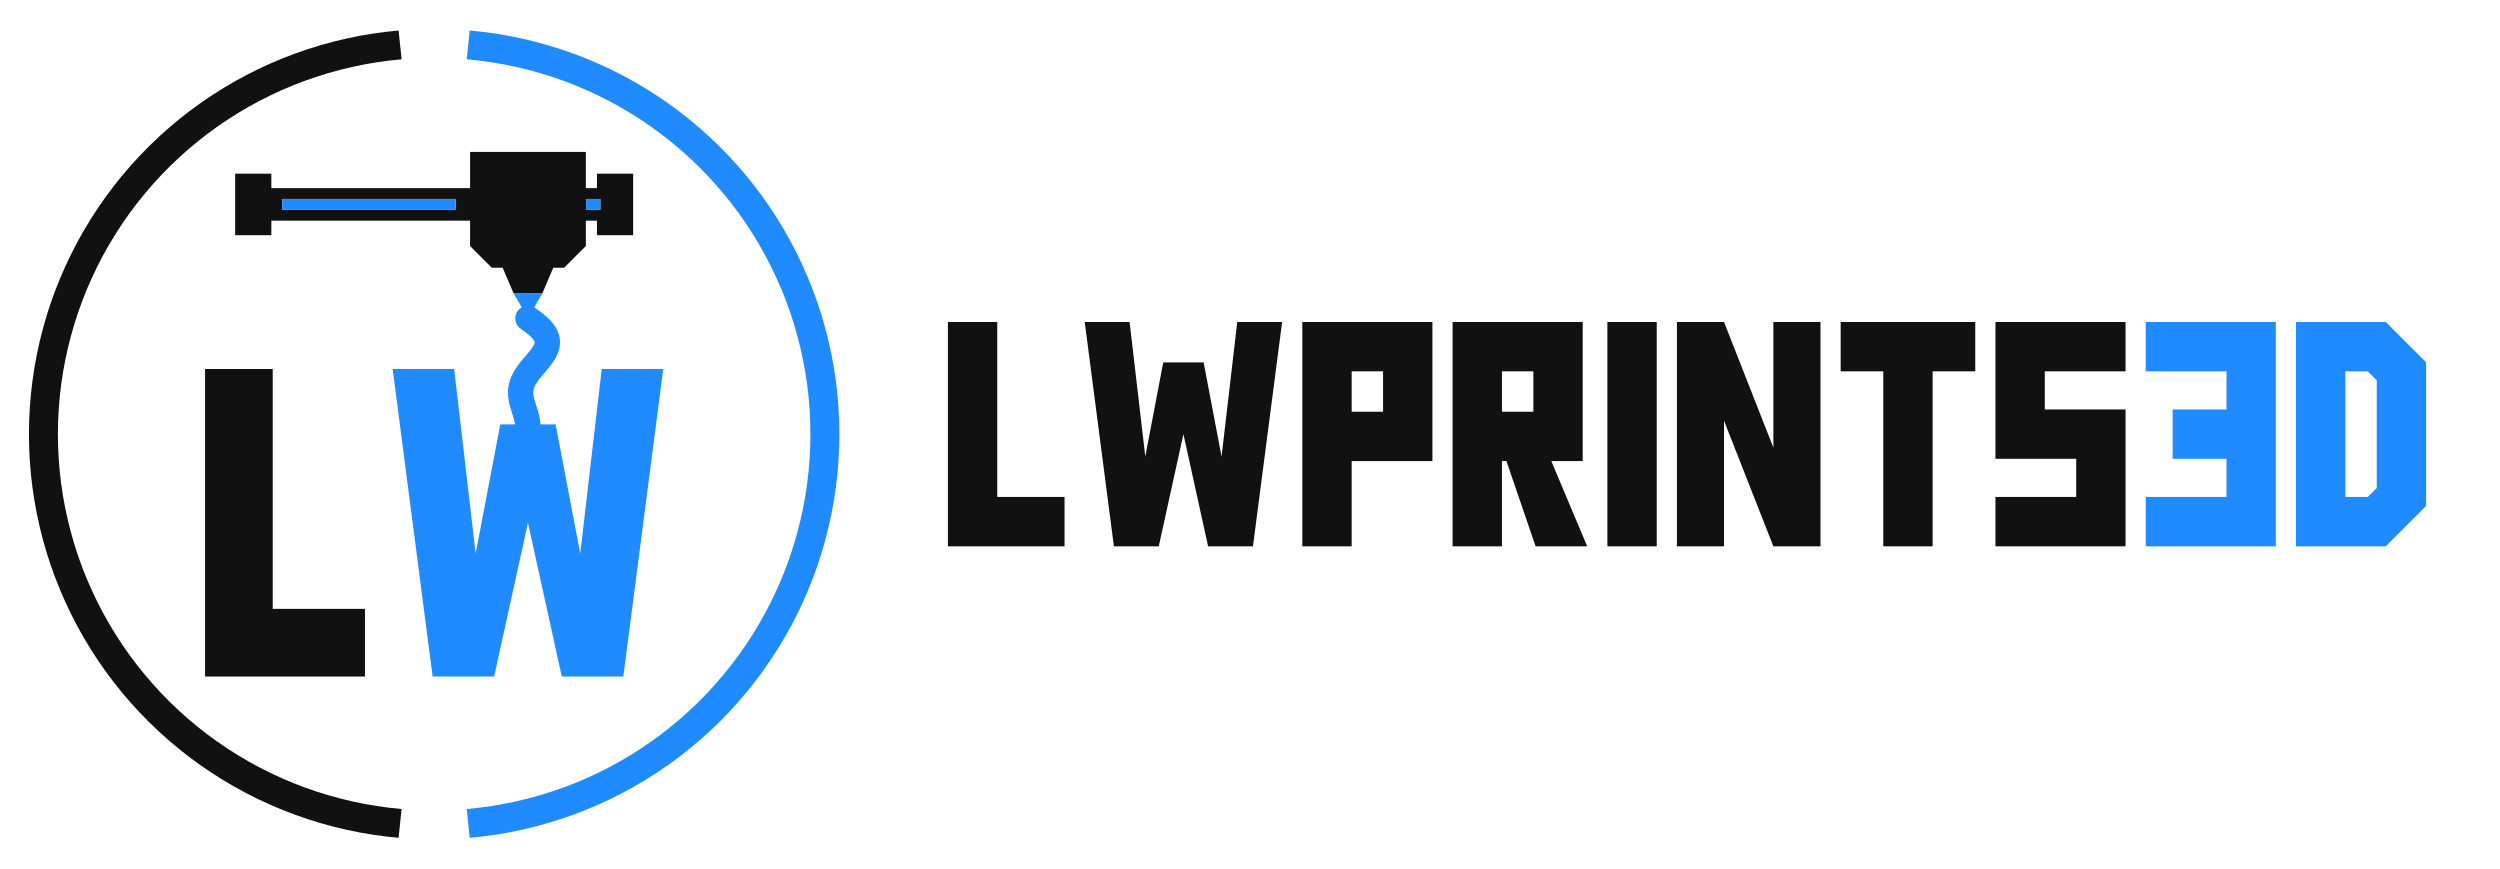
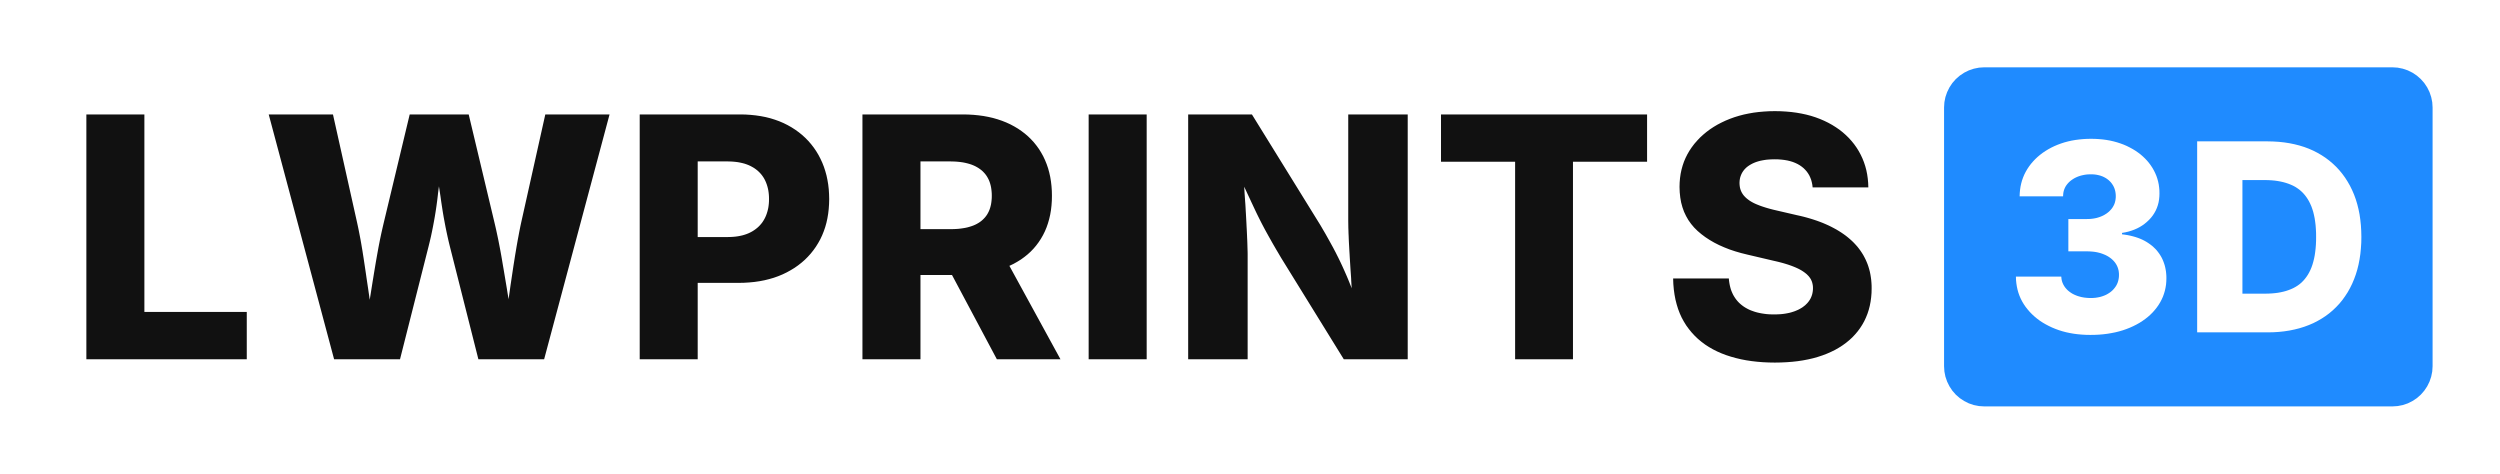
- <svg xmlns="http://www.w3.org/2000/svg" width="691" height="240" viewBox="0 0 691 240">
-   <path fill="#111111" fill-rule="evenodd" d="M129.93 61.00 L129.93 68.00 L135.93 74.00 L138.93 74.00 L141.93 81.00 L149.93 81.00 L152.93 74.00 L155.93 74.00 L161.93 68.00 L161.93 61.00 L165.00 61.00 L165.00 65.00 L175.00 65.00 L175.00 48.00 L165.00 48.00 L165.00 52.00 L161.93 52.00 L161.93 42.00 L129.93 42.00 L129.93 52.00 L75.00 52.00 L75.00 48.00 L65.00 48.00 L65.00 65.00 L75.00 65.00 L75.00 61.00 Z M165.93 54.99 L165.93 54.99 L165.93 54.99 L165.93 54.99 L165.93 54.99 L165.93 54.99 L165.93 54.99 L165.93 54.99 L165.93 54.99 L165.93 54.99 L165.93 55.00 L165.93 55.00 L165.93 55.00 L165.93 55.00 L165.93 55.00 L165.94 55.00 L165.94 58.00 L165.93 58.00 L165.93 58.00 L165.93 58.00 L165.93 58.00 L165.93 58.00 L165.93 58.01 L165.93 58.01 L165.93 58.01 L165.93 58.01 L165.93 58.01 L165.93 58.01 L165.93 58.01 L165.93 58.01 L165.93 58.01 L165.93 58.01 L165.93 58.01 L162.00 58.01 L162.00 58.01 L162.00 58.01 L162.00 58.01 L162.00 58.01 L162.00 58.01 L161.99 58.01 L161.99 58.01 L161.99 58.01 L161.99 58.01 L161.99 58.01 L161.99 58.00 L161.99 58.00 L161.99 58.00 L161.99 58.00 L161.99 58.00 L161.99 58.00 L161.99 55.00 L161.99 55.00 L161.99 55.00 L161.99 55.00 L161.99 55.00 L161.99 55.00 L161.99 54.99 L161.99 54.99 L161.99 54.99 L161.99 54.99 L161.99 54.99 L162.00 54.99 L162.00 54.99 L162.00 54.99 L162.00 54.99 L162.00 54.99 L162.00 54.99 L165.93 54.99 Z M125.93 54.99 L125.93 54.99 L125.93 54.99 L125.93 54.99 L125.93 54.99 L125.93 54.99 L125.93 54.99 L125.93 54.99 L125.93 54.99 L125.93 55.00 L125.93 55.00 L125.93 55.00 L125.93 55.00 L125.93 55.00 L125.94 55.00 L125.94 58.00 L125.93 58.00 L125.93 58.00 L125.93 58.00 L125.93 58.00 L125.93 58.00 L125.93 58.01 L125.93 58.01 L125.93 58.01 L125.93 58.01 L125.93 58.01 L125.93 58.01 L125.93 58.01 L125.93 58.01 L125.93 58.01 L125.93 58.01 L125.93 58.01 L78.00 58.01 L78.00 58.01 L78.00 58.01 L78.00 58.01 L78.00 58.01 L78.00 58.01 L77.99 58.01 L77.99 58.01 L77.99 58.01 L77.99 58.01 L77.99 58.01 L77.99 58.00 L77.99 58.00 L77.99 58.00 L77.99 58.00 L77.99 58.00 L77.99 58.00 L77.99 55.00 L77.99 55.00 L77.99 55.00 L77.99 55.00 L77.99 55.00 L77.99 55.00 L77.99 54.99 L77.99 54.99 L77.99 54.99 L77.99 54.99 L77.99 54.99 L78.00 54.99 L78.00 54.99 L78.00 54.99 L78.00 54.99 L78.00 54.99 L78.00 54.99 L125.93 54.99 L125.93 54.99 Z M90.75 219.80 L87.48 218.78 L84.24 217.66 L81.04 216.43 L77.88 215.09 L74.77 213.65 L71.71 212.11 L68.70 210.47 L65.75 208.73 L62.85 206.89 L60.02 204.96 L57.25 202.94 L54.55 200.82 L51.92 198.62 L49.37 196.33 L46.89 193.97 L44.49 191.52 L42.18 188.99 L39.94 186.38 L37.80 183.71 L35.74 180.97 L33.78 178.16 L31.91 175.28 L30.14 172.35 L28.46 169.36 L26.88 166.31 L25.41 163.22 L24.03 160.08 L22.76 156.89 L21.60 153.67 L20.54 150.41 L19.60 147.11 L18.76 143.79 L18.03 140.44 L17.41 137.07 L16.90 133.67 L16.51 130.27 L16.23 126.85 L16.06 123.43 L16.00 120.00 L16.06 116.57 L16.23 113.15 L16.51 109.73 L16.90 106.33 L17.41 102.93 L18.03 99.56 L18.76 96.21 L19.60 92.89 L20.54 89.59 L21.60 86.33 L22.76 83.11 L24.03 79.92 L25.41 76.78 L26.88 73.69 L28.46 70.64 L30.14 67.65 L31.91 64.72 L33.78 61.84 L35.74 59.03 L37.80 56.29 L39.94 53.62 L42.18 51.01 L44.49 48.48 L46.89 46.03 L49.37 43.67 L51.92 41.38 L54.55 39.18 L57.25 37.06 L60.02 35.04 L62.85 33.11 L65.75 31.27 L68.70 29.53 L71.71 27.89 L74.77 26.35 L77.88 24.91 L81.04 23.57 L84.24 22.34 L87.48 21.22 L90.75 20.20 L94.06 19.29 L97.39 18.49 L100.75 17.80 L104.13 17.22 L107.53 16.75 L111.00 16.39 L110.17 8.43 L106.63 8.80 L106.50 8.82 L102.97 9.30 L102.84 9.32 L99.33 9.92 L99.20 9.95 L95.72 10.66 L95.59 10.69 L92.13 11.52 L92.00 11.56 L88.57 12.50 L88.44 12.54 L85.04 13.60 L84.91 13.64 L81.55 14.81 L81.43 14.85 L78.11 16.13 L77.98 16.18 L74.70 17.57 L74.58 17.62 L71.35 19.12 L71.23 19.17 L68.05 20.78 L67.94 20.84 L64.81 22.54 L64.70 22.61 L61.63 24.41 L61.52 24.48 L58.51 26.39 L58.40 26.46 L55.46 28.47 L55.35 28.54 L52.48 30.64 L52.37 30.72 L49.57 32.92 L49.47 33.00 L46.74 35.29 L46.64 35.37 L43.98 37.75 L43.89 37.84 L41.31 40.30 L41.22 40.39 L38.73 42.94 L38.64 43.03 L36.23 45.66 L36.15 45.75 L33.83 48.46 L33.74 48.56 L31.52 51.34 L31.44 51.44 L29.30 54.29 L29.22 54.40 L27.19 57.32 L27.11 57.43 L25.17 60.41 L25.10 60.52 L23.26 63.57 L23.19 63.68 L21.45 66.79 L21.39 66.90 L19.75 70.06 L19.69 70.18 L18.16 73.40 L18.10 73.52 L16.68 76.78 L16.63 76.90 L15.31 80.21 L15.26 80.33 L14.05 83.68 L14.01 83.80 L12.91 87.19 L12.88 87.32 L11.89 90.74 L11.86 90.87 L10.98 94.32 L10.95 94.45 L10.20 97.93 L10.17 98.05 L9.53 101.56 L9.51 101.69 L8.98 105.21 L8.96 105.34 L8.55 108.88 L8.54 109.01 L8.25 112.55 L8.24 112.69 L8.06 116.24 L8.06 116.37 L8.00 119.93 L8.00 120.07 L8.06 123.63 L8.06 123.76 L8.24 127.31 L8.25 127.45 L8.54 130.99 L8.55 131.12 L8.96 134.66 L8.98 134.79 L9.51 138.31 L9.53 138.44 L10.17 141.95 L10.20 142.07 L10.95 145.55 L10.98 145.68 L11.86 149.13 L11.89 149.26 L12.88 152.68 L12.91 152.81 L14.01 156.20 L14.05 156.32 L15.26 159.67 L15.31 159.79 L16.63 163.10 L16.68 163.22 L18.10 166.48 L18.16 166.60 L19.69 169.82 L19.75 169.94 L21.39 173.10 L21.45 173.21 L23.19 176.32 L23.26 176.43 L25.10 179.48 L25.17 179.59 L27.11 182.57 L27.19 182.68 L29.22 185.60 L29.30 185.71 L31.44 188.56 L31.52 188.66 L33.74 191.44 L33.83 191.54 L36.15 194.25 L36.23 194.34 L38.64 196.97 L38.73 197.06 L41.22 199.61 L41.31 199.70 L43.89 202.16 L43.98 202.25 L46.64 204.63 L46.74 204.71 L49.47 207.00 L49.57 207.08 L52.37 209.28 L52.48 209.36 L55.35 211.46 L55.46 211.53 L58.40 213.54 L58.51 213.61 L61.52 215.52 L61.63 215.59 L64.70 217.39 L64.81 217.46 L67.94 219.16 L68.05 219.22 L71.23 220.83 L71.35 220.88 L74.58 222.38 L74.70 222.43 L77.98 223.82 L78.11 223.87 L81.43 225.15 L81.55 225.19 L84.91 226.36 L85.04 226.40 L88.44 227.46 L88.57 227.50 L92.00 228.44 L92.13 228.48 L95.59 229.31 L95.72 229.34 L99.20 230.05 L99.33 230.08 L102.84 230.68 L102.97 230.70 L106.50 231.18 L106.63 231.20 L110.17 231.57 L111.00 223.61 L107.53 223.25 L104.13 222.78 L100.75 222.20 L97.39 221.51 L94.06 220.71 Z M75.38 102.00 L56.68 102.00 L56.68 187.00 L100.88 187.00 L100.88 168.30 L75.38 168.30 Z" />
-   <path fill="#1F8BFF" fill-rule="evenodd" d="M144.19 84.96 L144.06 85.04 L143.78 85.23 L143.52 85.46 L143.28 85.70 L143.07 85.97 L142.89 86.26 L142.73 86.57 L142.61 86.89 L142.51 87.22 L142.45 87.56 L142.43 87.90 L142.43 88.25 L142.47 88.59 L142.55 88.92 L142.66 89.25 L142.79 89.56 L142.96 89.86 L143.16 90.14 L143.38 90.40 L143.63 90.64 L143.90 90.85 L144.91 91.57 L145.77 92.23 L146.49 92.85 L147.04 93.39 L147.42 93.85 L147.64 94.20 L147.74 94.42 L147.77 94.54 L147.77 94.64 L147.75 94.80 L147.67 95.07 L147.49 95.45 L147.19 95.95 L146.79 96.53 L146.29 97.18 L145.71 97.88 L145.08 98.62 L145.07 98.62 L144.44 99.38 L144.40 99.43 L143.78 100.19 L143.71 100.28 L143.14 101.03 L143.04 101.17 L142.52 101.93 L142.40 102.11 L141.95 102.87 L141.82 103.10 L141.44 103.86 L141.31 104.15 L141.02 104.91 L140.91 105.24 L140.70 106.00 L140.62 106.36 L140.49 107.12 L140.45 107.49 L140.40 108.25 L140.40 108.59 L140.43 109.35 L140.46 109.65 L140.55 110.41 L140.59 110.65 L140.74 111.41 L140.78 111.59 L140.98 112.35 L141.01 112.48 L141.24 113.23 L141.26 113.30 L141.50 114.05 L141.50 114.06 L141.73 114.80 L141.94 115.48 L142.12 116.12 L142.25 116.71 L142.35 117.27 L142.35 117.30 L138.28 117.30 L131.47 153.00 L125.53 102.00 L108.53 102.00 L119.58 187.00 L136.58 187.00 L145.93 144.50 L155.28 187.00 L172.28 187.00 L183.32 102.00 L166.32 102.00 L160.38 153.00 L153.57 117.30 L149.39 117.30 L149.38 117.17 L149.30 116.41 L149.27 116.19 L149.14 115.43 L149.10 115.25 L148.93 114.49 L148.89 114.35 L148.68 113.59 L148.65 113.49 L148.42 112.74 L148.41 112.69 L148.17 111.94 L147.94 111.21 L147.74 110.55 L147.59 109.95 L147.48 109.40 L147.42 108.92 L147.40 108.49 L147.43 108.09 L147.49 107.69 L147.60 107.29 L147.78 106.84 L148.02 106.35 L148.35 105.80 L148.76 105.20 L149.25 104.55 L149.81 103.86 L150.43 103.14 L151.06 102.38 L151.09 102.35 L151.72 101.59 L151.78 101.51 L152.37 100.75 L152.48 100.61 L153.00 99.85 L153.14 99.64 L153.59 98.88 L153.76 98.57 L154.11 97.81 L154.28 97.38 L154.51 96.62 L154.59 96.35 L154.64 96.07 L154.75 95.31 L154.78 94.99 L154.78 94.67 L154.75 93.91 L154.72 93.58 L154.66 93.25 L154.48 92.49 L154.39 92.19 L154.28 91.90 L153.94 91.14 L153.83 90.90 L153.69 90.66 L153.21 89.91 L152.95 89.55 L152.32 88.80 L152.09 88.55 L151.33 87.79 L151.14 87.61 L150.26 86.86 L150.11 86.74 L149.12 85.98 L149.02 85.90 L147.95 85.15 L147.66 84.96 L149.93 81.00 L141.93 81.00 Z M142.61 18.49 L145.94 19.29 L149.25 20.20 L152.52 21.22 L155.76 22.34 L158.96 23.57 L162.12 24.91 L165.23 26.35 L168.29 27.89 L171.30 29.53 L174.25 31.27 L177.15 33.11 L179.98 35.04 L182.75 37.06 L185.45 39.18 L188.08 41.38 L190.63 43.67 L193.11 46.03 L195.51 48.48 L197.82 51.01 L200.06 53.62 L202.20 56.29 L204.26 59.03 L206.22 61.84 L208.09 64.72 L209.86 67.65 L211.54 70.64 L213.12 73.69 L214.59 76.78 L215.97 79.92 L217.24 83.11 L218.40 86.33 L219.46 89.59 L220.40 92.89 L221.24 96.21 L221.97 99.56 L222.59 102.93 L223.10 106.33 L223.49 109.73 L223.77 113.15 L223.94 116.57 L224.00 120.00 L223.94 123.43 L223.77 126.85 L223.49 130.27 L223.10 133.67 L222.59 137.07 L221.97 140.44 L221.24 143.79 L220.40 147.11 L219.46 150.41 L218.40 153.67 L217.24 156.89 L215.97 160.08 L214.59 163.22 L213.12 166.31 L211.54 169.36 L209.86 172.35 L208.09 175.28 L206.22 178.16 L204.26 180.97 L202.20 183.71 L200.06 186.38 L197.82 188.99 L195.51 191.52 L193.11 193.97 L190.63 196.33 L188.08 198.62 L185.45 200.82 L182.75 202.94 L179.98 204.96 L177.15 206.89 L174.25 208.73 L171.30 210.47 L168.29 212.11 L165.23 213.65 L162.12 215.09 L158.96 216.43 L155.76 217.66 L152.52 218.78 L149.25 219.80 L145.94 220.71 L142.61 221.51 L139.25 222.20 L135.87 222.78 L132.47 223.25 L129.00 223.61 L129.83 231.57 L133.37 231.20 L133.50 231.18 L137.03 230.70 L137.16 230.68 L140.67 230.08 L140.80 230.05 L144.28 229.34 L144.41 229.31 L147.87 228.48 L148.00 228.44 L151.43 227.50 L151.56 227.46 L154.96 226.40 L155.09 226.36 L158.45 225.19 L158.57 225.15 L161.89 223.87 L162.02 223.82 L165.30 222.43 L165.42 222.38 L168.65 220.88 L168.77 220.83 L171.95 219.22 L172.06 219.16 L175.19 217.46 L175.30 217.39 L178.37 215.59 L178.48 215.52 L181.49 213.61 L181.60 213.54 L184.54 211.53 L184.65 211.46 L187.52 209.36 L187.63 209.28 L190.43 207.08 L190.53 207.00 L193.26 204.71 L193.36 204.63 L196.02 202.25 L196.11 202.16 L198.69 199.70 L198.78 199.61 L201.27 197.06 L201.36 196.97 L203.77 194.34 L203.85 194.25 L206.17 191.54 L206.26 191.44 L208.48 188.66 L208.56 188.56 L210.70 185.71 L210.78 185.60 L212.81 182.68 L212.89 182.57 L214.83 179.59 L214.90 179.48 L216.74 176.43 L216.81 176.32 L218.55 173.21 L218.61 173.10 L220.25 169.94 L220.31 169.82 L221.84 166.60 L221.90 166.48 L223.32 163.22 L223.37 163.10 L224.69 159.79 L224.74 159.67 L225.95 156.32 L225.99 156.20 L227.09 152.81 L227.12 152.68 L228.11 149.26 L228.14 149.13 L229.02 145.68 L229.05 145.55 L229.80 142.07 L229.83 141.95 L230.47 138.44 L230.49 138.31 L231.02 134.79 L231.04 134.66 L231.45 131.12 L231.46 130.99 L231.75 127.45 L231.76 127.31 L231.94 123.76 L231.94 123.63 L232.00 120.07 L232.00 119.93 L231.94 116.37 L231.94 116.24 L231.76 112.69 L231.75 112.55 L231.46 109.01 L231.45 108.88 L231.04 105.34 L231.02 105.21 L230.49 101.69 L230.47 101.56 L229.83 98.05 L229.80 97.93 L229.05 94.45 L229.02 94.32 L228.14 90.87 L228.11 90.74 L227.12 87.32 L227.09 87.19 L225.99 83.80 L225.95 83.68 L224.74 80.33 L224.69 80.21 L223.37 76.90 L223.32 76.78 L221.90 73.52 L221.84 73.40 L220.31 70.18 L220.25 70.06 L218.61 66.90 L218.55 66.79 L216.81 63.68 L216.74 63.57 L214.90 60.52 L214.83 60.41 L212.89 57.43 L212.81 57.32 L210.78 54.40 L210.70 54.29 L208.56 51.44 L208.48 51.34 L206.26 48.56 L206.17 48.46 L203.85 45.75 L203.77 45.66 L201.36 43.03 L201.27 42.94 L198.78 40.39 L198.69 40.30 L196.11 37.84 L196.02 37.75 L193.36 35.37 L193.26 35.29 L190.53 33.00 L190.43 32.92 L187.63 30.72 L187.52 30.64 L184.65 28.54 L184.54 28.47 L181.60 26.46 L181.49 26.39 L178.48 24.48 L178.37 24.41 L175.30 22.61 L175.19 22.54 L172.06 20.84 L171.95 20.78 L168.77 19.17 L168.65 19.12 L165.42 17.62 L165.30 17.57 L162.02 16.18 L161.89 16.13 L158.57 14.85 L158.45 14.81 L155.09 13.64 L154.96 13.60 L151.56 12.54 L151.43 12.50 L148.00 11.56 L147.87 11.52 L144.41 10.69 L144.28 10.66 L140.80 9.95 L140.67 9.92 L137.16 9.32 L137.03 9.30 L133.50 8.82 L133.37 8.80 L129.83 8.43 L129.00 16.39 L132.47 16.75 L135.87 17.22 L139.25 17.80 Z M78.00 55.00 L78.00 58.00 L125.93 58.00 L125.93 55.00 Z M162.00 58.00 L165.93 58.00 L165.93 55.00 L162.00 55.00 Z" />
-   <path fill="#111111" fill-rule="evenodd" d="M294.24 137.36 L275.64 137.36 L275.64 89.00 L262.00 89.00 L262.00 151.00 L294.24 151.00 Z M327.10 120.00 L333.92 151.00 L346.32 151.00 L354.38 89.00 L341.98 89.00 L337.64 126.20 L332.68 100.16 L321.52 100.16 L316.56 126.20 L312.22 89.00 L299.82 89.00 L307.88 151.00 L320.28 151.00 Z M373.60 127.44 L395.92 127.44 L395.92 89.00 L359.96 89.00 L359.96 151.00 L373.60 151.00 Z M373.60 113.80 L373.60 102.64 L382.28 102.64 L382.28 113.80 Z M415.14 127.44 L416.38 127.44 L424.44 151.00 L438.70 151.00 L428.78 127.44 L437.46 127.44 L437.46 89.00 L401.50 89.00 L401.50 151.00 L415.14 151.00 Z M415.14 113.80 L415.14 102.64 L423.82 102.64 L423.82 113.80 Z M457.92 89.00 L444.28 89.00 L444.28 151.00 L457.92 151.00 Z M476.52 116.28 L490.16 151.00 L503.18 151.00 L503.18 89.00 L490.16 89.00 L490.16 123.72 L476.52 89.00 L463.50 89.00 L463.50 151.00 L476.52 151.00 Z M520.54 151.00 L534.18 151.00 L534.18 102.64 L545.96 102.64 L545.96 89.00 L508.76 89.00 L508.76 102.64 L520.54 102.64 Z M573.86 137.36 L551.54 137.36 L551.54 151.00 L587.50 151.00 L587.50 113.18 L565.18 113.18 L565.18 102.64 L587.50 102.64 L587.50 89.00 L551.54 89.00 L551.54 126.82 L573.86 126.82 Z" />
-   <path fill="#1F8BFF" fill-rule="evenodd" d="M593.08 102.64 L615.40 102.64 L615.40 113.18 L600.52 113.18 L600.52 126.82 L615.40 126.82 L615.40 137.36 L593.08 137.36 L593.08 151.00 L629.04 151.00 L629.04 89.00 L593.08 89.00 Z M634.62 151.00 L659.42 151.00 L670.58 139.84 L670.58 100.16 L659.42 89.00 L634.62 89.00 Z M654.46 102.64 L656.94 105.12 L656.94 134.88 L654.46 137.36 L648.26 137.36 L648.26 102.64 Z" />
+ <svg xmlns="http://www.w3.org/2000/svg" width="742.8" height="140.8" viewBox="0 0 742.8 140.8">
+   <path fill="#111111" fill-rule="evenodd" d="M42.90 92.69 L42.90 34.00 L25.66 34.00 L25.66 106.75 L73.32 106.75 L73.32 92.69 Z M127.70 71.73 L128.04 70.28 L128.35 68.81 L128.65 67.32 L128.93 65.82 L129.20 64.31 L129.45 62.77 L129.68 61.22 L129.89 59.66 L130.08 58.07 L130.11 57.80 L130.14 57.53 L130.17 57.25 L130.21 56.98 L130.24 56.71 L130.28 56.43 L130.31 56.16 L130.35 55.88 L130.39 55.61 L130.42 55.34 L130.46 55.62 L130.50 55.91 L130.55 56.19 L130.59 56.48 L130.63 56.77 L130.68 57.05 L130.72 57.34 L130.77 57.63 L130.81 57.93 L130.86 58.22 L131.08 59.82 L131.32 61.39 L131.56 62.95 L131.82 64.48 L132.10 65.98 L132.38 67.46 L132.68 68.92 L132.99 70.36 L133.31 71.77 L133.65 73.16 L142.14 106.75 L161.67 106.75 L181.11 34.00 L162.02 34.00 L154.84 66.18 L154.63 67.16 L154.43 68.16 L154.23 69.18 L154.04 70.21 L153.84 71.26 L153.65 72.33 L153.46 73.41 L153.28 74.51 L153.09 75.62 L152.91 76.75 L152.73 77.89 L152.55 79.02 L152.38 80.16 L152.21 81.30 L152.04 82.43 L151.87 83.57 L151.70 84.70 L151.54 85.83 L151.38 86.97 L151.22 88.10 L151.21 88.19 L151.19 88.28 L151.17 88.36 L151.15 88.45 L151.14 88.53 L151.12 88.61 L151.11 88.69 L151.10 88.77 L151.09 88.85 L151.08 88.93 L151.07 88.85 L151.06 88.77 L151.05 88.69 L151.04 88.61 L151.03 88.53 L151.02 88.45 L151.01 88.36 L151.00 88.28 L150.99 88.19 L150.98 88.10 L150.79 86.97 L150.61 85.83 L150.42 84.70 L150.23 83.57 L150.04 82.43 L149.85 81.30 L149.66 80.16 L149.46 79.02 L149.27 77.89 L149.08 76.75 L148.88 75.62 L148.68 74.51 L148.47 73.41 L148.26 72.33 L148.05 71.26 L147.83 70.21 L147.61 69.18 L147.39 68.16 L147.16 67.16 L146.93 66.18 L139.26 34.00 L121.73 34.00 L114.02 66.18 L113.79 67.16 L113.56 68.16 L113.33 69.18 L113.11 70.21 L112.89 71.26 L112.68 72.33 L112.47 73.41 L112.27 74.51 L112.07 75.62 L111.87 76.75 L111.67 77.89 L111.48 79.02 L111.29 80.16 L111.10 81.30 L110.92 82.43 L110.73 83.57 L110.55 84.70 L110.37 85.83 L110.19 86.97 L110.01 88.10 L109.99 88.20 L109.98 88.30 L109.96 88.39 L109.94 88.49 L109.93 88.59 L109.91 88.69 L109.90 88.79 L109.89 88.88 L109.88 88.98 L109.87 89.08 L109.85 88.98 L109.83 88.88 L109.81 88.79 L109.80 88.69 L109.78 88.59 L109.77 88.49 L109.75 88.39 L109.74 88.30 L109.73 88.20 L109.72 88.10 L109.55 86.97 L109.39 85.83 L109.22 84.70 L109.05 83.57 L108.88 82.43 L108.72 81.30 L108.55 80.16 L108.38 79.02 L108.21 77.89 L108.04 76.75 L107.86 75.62 L107.69 74.51 L107.50 73.41 L107.32 72.33 L107.13 71.26 L106.93 70.21 L106.73 69.18 L106.53 68.16 L106.32 67.16 L106.11 66.18 L98.93 34.00 L79.84 34.00 L99.27 106.75 L118.85 106.75 L127.35 73.16 Z M207.30 84.05 L219.36 84.05 L221.01 84.02 L222.61 83.92 L224.17 83.77 L225.68 83.55 L227.14 83.27 L228.56 82.92 L229.93 82.52 L231.25 82.05 L232.53 81.52 L233.77 80.92 L234.95 80.27 L236.08 79.58 L237.15 78.83 L238.17 78.03 L239.13 77.19 L240.03 76.29 L240.88 75.35 L241.67 74.36 L242.41 73.32 L243.09 72.23 L243.72 71.10 L244.27 69.93 L244.76 68.72 L245.19 67.47 L245.55 66.18 L245.84 64.85 L246.07 63.48 L246.23 62.08 L246.33 60.63 L246.37 59.15 L246.33 57.67 L246.24 56.23 L246.08 54.83 L245.85 53.46 L245.57 52.13 L245.21 50.83 L244.80 49.57 L244.32 48.35 L243.77 47.16 L243.17 46.01 L242.50 44.90 L241.78 43.85 L241.00 42.84 L240.17 41.88 L239.28 40.97 L238.34 40.11 L237.34 39.30 L236.28 38.54 L235.18 37.83 L234.01 37.17 L232.80 36.57 L231.54 36.03 L230.24 35.56 L228.89 35.14 L227.49 34.79 L226.05 34.51 L224.57 34.29 L223.04 34.13 L221.47 34.03 L219.85 34.00 L190.07 34.00 L190.07 106.75 L207.30 106.75 Z M216.19 47.96 L216.99 47.98 L217.76 48.02 L218.50 48.09 L219.22 48.18 L219.92 48.31 L220.59 48.46 L221.23 48.63 L221.85 48.84 L222.44 49.07 L223.00 49.33 L223.54 49.62 L224.05 49.92 L224.53 50.26 L224.99 50.61 L225.41 50.99 L225.81 51.39 L226.18 51.81 L226.52 52.25 L226.84 52.72 L227.13 53.21 L227.39 53.73 L227.62 54.26 L227.82 54.80 L228.00 55.37 L228.15 55.95 L228.28 56.56 L228.37 57.18 L228.44 57.82 L228.48 58.47 L228.49 59.15 L228.48 59.81 L228.44 60.46 L228.37 61.09 L228.28 61.71 L228.15 62.31 L228.00 62.89 L227.82 63.46 L227.62 64.01 L227.39 64.54 L227.13 65.05 L226.84 65.55 L226.53 66.03 L226.18 66.48 L225.81 66.91 L225.42 67.31 L224.99 67.70 L224.54 68.06 L224.06 68.40 L223.56 68.72 L223.03 69.01 L222.47 69.28 L221.88 69.52 L221.27 69.73 L220.63 69.92 L219.96 70.07 L219.27 70.20 L218.55 70.30 L217.81 70.37 L217.04 70.41 L216.24 70.43 L207.30 70.43 L207.30 47.96 Z M273.49 81.71 L282.86 81.71 L296.19 106.75 L315.09 106.75 L299.90 78.97 L299.91 78.97 L299.92 78.97 L299.93 78.97 L299.94 78.97 L299.94 78.97 L299.95 78.97 L299.95 78.97 L299.95 78.97 L299.95 78.97 L299.95 78.97 L301.14 78.40 L302.26 77.77 L303.34 77.10 L304.35 76.37 L305.31 75.60 L306.22 74.77 L307.07 73.89 L307.86 72.96 L308.60 71.97 L309.28 70.94 L309.90 69.86 L310.46 68.73 L310.95 67.56 L311.37 66.35 L311.73 65.10 L312.03 63.80 L312.26 62.46 L312.42 61.07 L312.52 59.64 L312.55 58.17 L312.52 56.71 L312.42 55.28 L312.26 53.90 L312.04 52.55 L311.75 51.25 L311.40 49.98 L310.98 48.76 L310.50 47.58 L309.96 46.43 L309.35 45.33 L308.69 44.27 L307.96 43.26 L307.19 42.30 L306.35 41.39 L305.46 40.52 L304.52 39.71 L303.52 38.95 L302.47 38.23 L301.36 37.57 L300.20 36.95 L298.98 36.39 L297.72 35.89 L296.42 35.45 L295.07 35.06 L293.68 34.74 L292.24 34.47 L290.76 34.27 L289.23 34.12 L287.66 34.03 L286.04 34.00 L256.25 34.00 L256.25 106.75 L273.49 106.75 Z M282.38 47.96 L283.17 47.98 L283.94 48.01 L284.69 48.07 L285.41 48.15 L286.10 48.25 L286.76 48.38 L287.40 48.53 L288.02 48.70 L288.60 48.89 L289.16 49.11 L289.70 49.35 L290.20 49.62 L290.68 49.90 L291.13 50.21 L291.56 50.53 L291.96 50.88 L292.33 51.26 L292.68 51.65 L293.00 52.07 L293.29 52.51 L293.55 52.97 L293.79 53.45 L294.00 53.96 L294.18 54.49 L294.33 55.04 L294.46 55.62 L294.55 56.22 L294.62 56.85 L294.67 57.50 L294.68 58.17 L294.67 58.83 L294.62 59.47 L294.55 60.09 L294.46 60.68 L294.33 61.25 L294.18 61.79 L294.00 62.31 L293.79 62.81 L293.55 63.29 L293.29 63.74 L293.00 64.16 L292.68 64.57 L292.33 64.95 L291.96 65.31 L291.57 65.65 L291.14 65.97 L290.69 66.26 L290.22 66.53 L289.72 66.78 L289.19 67.01 L288.63 67.21 L288.05 67.39 L287.44 67.56 L286.80 67.70 L286.14 67.81 L285.45 67.91 L284.73 67.99 L283.99 68.04 L283.22 68.07 L282.42 68.08 L273.49 68.08 L273.49 47.96 Z M340.70 106.75 L340.70 34.00 L323.46 34.00 L323.46 106.75 Z M370.70 76.07 L370.70 75.48 L370.69 74.86 L370.67 74.22 L370.65 73.54 L370.63 72.84 L370.61 72.12 L370.58 71.36 L370.54 70.58 L370.51 69.77 L370.47 68.93 L370.43 68.08 L370.38 67.21 L370.34 66.33 L370.29 65.43 L370.24 64.51 L370.19 63.57 L370.13 62.62 L370.08 61.65 L370.02 60.66 L369.98 60.15 L369.94 59.64 L369.91 59.13 L369.87 58.61 L369.84 58.10 L369.80 57.58 L369.77 57.06 L369.74 56.54 L369.71 56.01 L369.68 55.48 L369.94 56.05 L370.20 56.60 L370.45 57.14 L370.70 57.68 L370.95 58.21 L371.19 58.72 L371.43 59.23 L371.66 59.73 L371.89 60.23 L372.12 60.71 L372.52 61.57 L372.92 62.42 L373.32 63.26 L373.72 64.08 L374.13 64.90 L374.53 65.70 L374.93 66.48 L375.34 67.26 L375.74 68.02 L376.15 68.77 L376.56 69.51 L376.98 70.27 L377.41 71.03 L377.84 71.80 L378.29 72.59 L378.75 73.38 L379.21 74.18 L379.69 74.98 L380.17 75.80 L380.66 76.63 L399.27 106.75 L418.26 106.75 L418.26 34.00 L400.59 34.00 L400.59 64.96 L400.59 65.61 L400.60 66.28 L400.61 66.99 L400.62 67.73 L400.65 68.49 L400.67 69.28 L400.71 70.11 L400.74 70.96 L400.78 71.84 L400.83 72.75 L400.88 73.67 L400.93 74.60 L400.99 75.54 L401.04 76.48 L401.10 77.43 L401.16 78.38 L401.22 79.34 L401.28 80.30 L401.35 81.27 L401.42 82.24 L401.44 82.59 L401.46 82.94 L401.47 83.29 L401.49 83.63 L401.51 83.98 L401.53 84.32 L401.55 84.66 L401.57 84.99 L401.59 85.33 L401.61 85.66 L401.44 85.20 L401.26 84.75 L401.08 84.31 L400.91 83.87 L400.73 83.44 L400.56 83.01 L400.38 82.59 L400.21 82.18 L400.03 81.77 L399.85 81.36 L399.48 80.52 L399.11 79.69 L398.74 78.88 L398.37 78.09 L397.99 77.30 L397.62 76.54 L397.24 75.79 L396.87 75.05 L396.49 74.33 L396.12 73.62 L395.74 72.93 L395.36 72.24 L394.98 71.55 L394.60 70.87 L394.22 70.19 L393.84 69.51 L393.45 68.84 L393.06 68.18 L392.68 67.52 L392.29 66.86 L371.97 34.00 L353.03 34.00 L353.03 106.75 L370.70 106.75 L370.70 76.63 Z M467.36 106.75 L467.36 48.06 L489.38 48.06 L489.38 34.00 L428.15 34.00 L428.15 48.06 L450.17 48.06 L450.17 106.75 Z M532.53 107.49 L534.15 107.31 L535.72 107.07 L537.24 106.78 L538.71 106.44 L540.12 106.04 L541.49 105.59 L542.80 105.09 L544.05 104.54 L545.25 103.95 L546.38 103.30 L547.46 102.61 L548.47 101.88 L549.43 101.09 L550.33 100.27 L551.16 99.39 L551.94 98.47 L552.66 97.50 L553.31 96.49 L553.90 95.44 L554.41 94.35 L554.86 93.23 L555.24 92.06 L555.55 90.86 L555.79 89.62 L555.96 88.34 L556.07 87.02 L556.10 85.66 L556.09 84.80 L556.04 83.96 L555.97 83.13 L555.86 82.32 L555.73 81.52 L555.57 80.74 L555.37 79.98 L555.15 79.24 L554.90 78.51 L554.61 77.80 L554.30 77.10 L553.96 76.43 L553.60 75.76 L553.20 75.12 L552.78 74.49 L552.33 73.88 L551.86 73.28 L551.35 72.71 L550.82 72.14 L550.27 71.60 L549.68 71.07 L549.07 70.55 L548.44 70.05 L547.78 69.57 L547.09 69.10 L546.38 68.65 L545.65 68.21 L544.88 67.79 L544.10 67.38 L543.28 66.98 L542.45 66.61 L541.59 66.24 L540.71 65.90 L539.80 65.57 L538.87 65.26 L537.92 64.96 L536.95 64.68 L535.95 64.41 L534.93 64.16 L533.88 63.93 L527.59 62.47 L526.95 62.32 L526.33 62.16 L525.72 62.00 L525.13 61.83 L524.56 61.66 L524.00 61.48 L523.46 61.30 L522.93 61.11 L522.42 60.91 L521.92 60.71 L521.44 60.50 L520.99 60.28 L520.56 60.05 L520.15 59.81 L519.76 59.56 L519.40 59.29 L519.05 59.02 L518.73 58.74 L518.44 58.45 L518.16 58.15 L517.91 57.83 L517.69 57.50 L517.49 57.16 L517.32 56.80 L517.17 56.43 L517.05 56.04 L516.96 55.65 L516.90 55.23 L516.86 54.80 L516.84 54.36 L516.86 53.96 L516.89 53.56 L516.95 53.17 L517.03 52.79 L517.14 52.43 L517.27 52.07 L517.42 51.72 L517.59 51.38 L517.79 51.05 L518.02 50.72 L518.26 50.41 L518.53 50.12 L518.82 49.83 L519.14 49.56 L519.48 49.31 L519.84 49.07 L520.23 48.84 L520.64 48.62 L521.07 48.42 L521.53 48.23 L522.01 48.06 L522.51 47.91 L523.03 47.77 L523.58 47.66 L524.14 47.56 L524.73 47.47 L525.34 47.41 L525.97 47.37 L526.62 47.34 L527.29 47.33 L528.31 47.35 L529.27 47.42 L530.19 47.53 L531.07 47.68 L531.90 47.88 L532.68 48.12 L533.41 48.41 L534.11 48.74 L534.75 49.11 L535.35 49.53 L535.90 49.98 L536.40 50.48 L536.85 51.00 L537.25 51.57 L537.60 52.16 L537.89 52.80 L538.14 53.46 L538.33 54.17 L538.48 54.91 L538.57 55.68 L555.12 55.68 L555.07 54.35 L554.95 53.05 L554.77 51.78 L554.52 50.55 L554.20 49.35 L553.81 48.18 L553.36 47.05 L552.84 45.95 L552.26 44.88 L551.61 43.84 L550.90 42.84 L550.13 41.89 L549.31 40.98 L548.43 40.12 L547.50 39.30 L546.51 38.52 L545.46 37.80 L544.36 37.11 L543.20 36.47 L541.99 35.88 L540.73 35.34 L539.42 34.85 L538.07 34.42 L536.67 34.05 L535.23 33.74 L533.74 33.48 L532.21 33.28 L530.63 33.14 L529.01 33.05 L527.34 33.02 L525.71 33.05 L524.12 33.14 L522.56 33.28 L521.04 33.47 L519.56 33.73 L518.12 34.03 L516.71 34.40 L515.34 34.82 L514.01 35.30 L512.72 35.83 L511.47 36.42 L510.28 37.04 L509.14 37.72 L508.05 38.44 L507.02 39.21 L506.05 40.02 L505.12 40.87 L504.26 41.78 L503.44 42.72 L502.68 43.72 L501.99 44.75 L501.37 45.81 L500.82 46.91 L500.34 48.04 L499.94 49.21 L499.61 50.41 L499.35 51.64 L499.17 52.90 L499.06 54.20 L499.02 55.53 L499.08 57.14 L499.24 58.68 L499.50 60.16 L499.88 61.56 L500.36 62.91 L500.96 64.18 L501.65 65.39 L502.46 66.53 L503.37 67.61 L504.39 68.62 L505.51 69.57 L506.70 70.46 L507.98 71.30 L509.34 72.09 L510.78 72.82 L512.30 73.49 L513.90 74.12 L515.58 74.68 L517.34 75.19 L519.19 75.65 L526.90 77.46 L527.69 77.64 L528.45 77.82 L529.18 78.01 L529.88 78.20 L530.55 78.40 L531.20 78.60 L531.81 78.81 L532.40 79.02 L532.96 79.24 L533.49 79.46 L534.00 79.69 L534.48 79.92 L534.93 80.16 L535.36 80.41 L535.76 80.67 L536.13 80.93 L536.48 81.20 L536.81 81.47 L537.10 81.76 L537.38 82.05 L537.62 82.35 L537.84 82.66 L538.04 82.98 L538.20 83.32 L538.35 83.67 L538.46 84.03 L538.55 84.41 L538.62 84.80 L538.66 85.20 L538.67 85.61 L538.66 86.07 L538.61 86.53 L538.54 86.96 L538.45 87.39 L538.32 87.81 L538.17 88.21 L537.99 88.61 L537.78 88.99 L537.54 89.36 L537.28 89.71 L536.99 90.06 L536.67 90.38 L536.34 90.70 L535.97 90.99 L535.59 91.28 L535.18 91.54 L534.74 91.79 L534.29 92.03 L533.80 92.24 L533.30 92.45 L532.77 92.63 L532.22 92.80 L531.66 92.95 L531.07 93.07 L530.47 93.18 L529.84 93.27 L529.20 93.34 L528.53 93.38 L527.85 93.41 L527.15 93.42 L526.37 93.41 L525.60 93.38 L524.86 93.32 L524.14 93.23 L523.44 93.12 L522.76 92.99 L522.10 92.84 L521.46 92.66 L520.84 92.45 L520.24 92.23 L519.66 91.98 L519.11 91.70 L518.58 91.40 L518.08 91.08 L517.60 90.73 L517.15 90.36 L516.72 89.97 L516.32 89.55 L515.95 89.11 L515.60 88.64 L515.28 88.15 L514.98 87.64 L514.72 87.10 L514.48 86.54 L514.27 85.97 L514.10 85.36 L513.95 84.74 L513.83 84.09 L513.73 83.42 L513.67 82.73 L497.12 82.73 L497.18 84.38 L497.32 85.98 L497.53 87.51 L497.81 89.00 L498.17 90.42 L498.59 91.79 L499.09 93.10 L499.66 94.36 L500.31 95.55 L501.02 96.70 L501.81 97.78 L502.65 98.81 L503.55 99.78 L504.51 100.70 L505.53 101.55 L506.61 102.36 L507.75 103.10 L508.95 103.79 L510.20 104.42 L511.52 105.00 L512.89 105.52 L514.31 105.98 L515.78 106.39 L517.29 106.75 L518.85 107.05 L520.45 107.29 L522.10 107.48 L523.80 107.62 L525.55 107.70 L527.34 107.73 L529.12 107.70 L530.85 107.62 Z" />
+   <path fill="#1F8BFF" fill-rule="evenodd" d="M722.67 30.38 L722.36 28.85 L721.86 27.37 L721.17 25.97 L720.30 24.67 L719.27 23.50 L718.10 22.47 L716.80 21.60 L715.40 20.91 L713.92 20.41 L712.39 20.10 L710.83 20.00 L589.56 20.00 L588.00 20.10 L586.47 20.41 L584.99 20.91 L583.59 21.60 L582.29 22.47 L581.11 23.50 L580.08 24.67 L579.22 25.97 L578.53 27.37 L578.02 28.85 L577.72 30.38 L577.62 31.94 L577.62 108.81 L577.72 110.37 L578.02 111.90 L578.53 113.38 L579.22 114.78 L580.08 116.08 L581.11 117.26 L582.29 118.29 L583.59 119.15 L584.99 119.85 L586.47 120.35 L588.00 120.65 L589.56 120.75 L710.83 120.75 L712.39 120.65 L713.92 120.35 L715.40 119.85 L716.80 119.15 L718.10 118.29 L719.27 117.26 L720.30 116.08 L721.17 114.78 L721.86 113.38 L722.36 111.90 L722.67 110.37 L722.77 108.81 L722.77 31.94 Z M621.10 99.51 L619.82 99.49 L618.58 99.42 L617.37 99.31 L616.18 99.16 L615.03 98.96 L613.90 98.72 L612.80 98.43 L611.74 98.10 L610.70 97.72 L609.69 97.30 L608.72 96.84 L607.79 96.35 L606.90 95.83 L606.05 95.27 L605.25 94.67 L604.49 94.04 L603.77 93.38 L603.09 92.68 L602.46 91.95 L601.86 91.19 L601.32 90.40 L600.83 89.58 L600.40 88.74 L600.03 87.88 L599.71 86.99 L599.45 86.07 L599.25 85.14 L599.10 84.18 L599.00 83.19 L598.97 82.18 L612.45 82.18 L612.48 82.55 L612.52 82.91 L612.59 83.27 L612.68 83.61 L612.79 83.95 L612.93 84.27 L613.08 84.59 L613.26 84.90 L613.45 85.20 L613.67 85.50 L613.91 85.78 L614.16 86.05 L614.43 86.31 L614.72 86.55 L615.02 86.78 L615.34 87.00 L615.67 87.21 L616.02 87.40 L616.39 87.58 L616.77 87.74 L617.17 87.90 L617.58 88.03 L618.00 88.15 L618.43 88.26 L618.86 88.34 L619.31 88.42 L619.77 88.47 L620.24 88.51 L620.72 88.54 L621.21 88.54 L621.70 88.54 L622.18 88.51 L622.64 88.47 L623.10 88.40 L623.54 88.32 L623.97 88.23 L624.39 88.11 L624.79 87.98 L625.19 87.83 L625.57 87.67 L625.94 87.49 L626.29 87.29 L626.63 87.08 L626.95 86.86 L627.25 86.63 L627.54 86.38 L627.81 86.12 L628.06 85.84 L628.30 85.55 L628.52 85.25 L628.73 84.94 L628.91 84.61 L629.07 84.28 L629.21 83.93 L629.32 83.58 L629.42 83.21 L629.49 82.84 L629.55 82.45 L629.58 82.06 L629.59 81.65 L629.58 81.24 L629.54 80.85 L629.49 80.46 L629.40 80.08 L629.30 79.72 L629.17 79.36 L629.02 79.01 L628.85 78.68 L628.65 78.35 L628.43 78.03 L628.19 77.73 L627.92 77.43 L627.64 77.16 L627.34 76.89 L627.02 76.64 L626.68 76.40 L626.32 76.17 L625.94 75.96 L625.54 75.76 L625.11 75.58 L624.68 75.41 L624.22 75.25 L623.76 75.12 L623.27 75.00 L622.78 74.90 L622.27 74.82 L621.74 74.76 L621.20 74.72 L620.64 74.69 L620.07 74.68 L614.55 74.68 L614.55 65.08 L620.07 65.08 L620.57 65.07 L621.05 65.05 L621.53 65.00 L621.99 64.94 L622.44 64.86 L622.88 64.77 L623.31 64.65 L623.72 64.52 L624.13 64.37 L624.52 64.21 L624.90 64.03 L625.27 63.83 L625.61 63.62 L625.94 63.41 L626.25 63.17 L626.55 62.93 L626.82 62.67 L627.08 62.40 L627.33 62.12 L627.55 61.83 L627.76 61.52 L627.94 61.20 L628.11 60.88 L628.25 60.54 L628.37 60.19 L628.46 59.84 L628.54 59.47 L628.59 59.09 L628.63 58.70 L628.64 58.30 L628.63 57.92 L628.60 57.55 L628.55 57.18 L628.49 56.83 L628.40 56.48 L628.30 56.14 L628.18 55.82 L628.04 55.50 L627.88 55.19 L627.70 54.90 L627.51 54.61 L627.30 54.33 L627.08 54.07 L626.84 53.83 L626.59 53.59 L626.32 53.37 L626.04 53.16 L625.75 52.96 L625.44 52.78 L625.11 52.61 L624.78 52.45 L624.43 52.32 L624.07 52.19 L623.70 52.09 L623.32 52.00 L622.93 51.92 L622.52 51.86 L622.11 51.82 L621.69 51.80 L621.25 51.79 L620.79 51.80 L620.34 51.82 L619.90 51.86 L619.46 51.92 L619.04 52.00 L618.63 52.09 L618.22 52.19 L617.82 52.32 L617.44 52.45 L617.06 52.61 L616.69 52.78 L616.34 52.96 L616.01 53.16 L615.69 53.37 L615.38 53.59 L615.09 53.82 L614.82 54.06 L614.56 54.32 L614.32 54.59 L614.09 54.88 L613.88 55.17 L613.69 55.48 L613.53 55.80 L613.38 56.13 L613.26 56.47 L613.16 56.82 L613.08 57.18 L613.03 57.56 L613.00 57.94 L612.98 58.34 L600.07 58.34 L600.11 57.35 L600.20 56.38 L600.34 55.43 L600.54 54.51 L600.79 53.60 L601.10 52.73 L601.46 51.87 L601.88 51.04 L602.35 50.23 L602.87 49.45 L603.44 48.69 L604.06 47.97 L604.71 47.28 L605.40 46.63 L606.14 46.01 L606.91 45.42 L607.73 44.87 L608.58 44.35 L609.48 43.86 L610.41 43.41 L611.38 43.00 L612.38 42.63 L613.40 42.30 L614.45 42.02 L615.52 41.78 L616.62 41.59 L617.75 41.44 L618.90 41.33 L620.08 41.26 L621.29 41.24 L622.48 41.26 L623.64 41.33 L624.77 41.43 L625.88 41.58 L626.95 41.77 L628.00 42.01 L629.02 42.29 L630.01 42.61 L630.98 42.97 L631.91 43.37 L632.81 43.82 L633.67 44.29 L634.49 44.79 L635.27 45.33 L636.01 45.89 L636.70 46.49 L637.36 47.12 L637.97 47.77 L638.54 48.46 L639.07 49.18 L639.56 49.93 L639.99 50.69 L640.37 51.47 L640.71 52.27 L640.99 53.09 L641.22 53.93 L641.40 54.78 L641.52 55.66 L641.60 56.55 L641.62 57.47 L641.59 58.39 L641.50 59.29 L641.35 60.16 L641.13 60.99 L640.85 61.79 L640.51 62.56 L640.10 63.30 L639.64 64.01 L639.11 64.69 L638.52 65.33 L637.88 65.93 L637.21 66.49 L636.50 67.00 L635.75 67.46 L634.96 67.87 L634.14 68.23 L633.29 68.54 L632.40 68.81 L631.47 69.03 L630.50 69.20 L630.50 69.62 L631.36 69.73 L632.18 69.86 L632.98 70.03 L633.75 70.22 L634.49 70.43 L635.21 70.67 L635.89 70.93 L636.55 71.22 L637.18 71.54 L637.78 71.88 L638.35 72.25 L638.89 72.63 L639.41 73.03 L639.89 73.46 L640.35 73.90 L640.78 74.36 L641.17 74.85 L641.54 75.35 L641.88 75.87 L642.20 76.41 L642.48 76.97 L642.73 77.55 L642.95 78.14 L643.15 78.74 L643.31 79.36 L643.44 79.99 L643.55 80.64 L643.62 81.31 L643.67 81.99 L643.68 82.68 L643.65 83.64 L643.57 84.59 L643.42 85.51 L643.22 86.41 L642.96 87.29 L642.65 88.15 L642.27 88.99 L641.84 89.81 L641.35 90.61 L640.81 91.38 L640.21 92.13 L639.57 92.85 L638.88 93.53 L638.15 94.18 L637.37 94.79 L636.55 95.37 L635.69 95.92 L634.78 96.43 L633.83 96.91 L632.83 97.36 L631.79 97.77 L630.72 98.14 L629.63 98.46 L628.50 98.74 L627.34 98.97 L626.15 99.17 L624.94 99.32 L623.69 99.43 L622.41 99.49 Z M652.82 98.75 L652.82 42.00 L673.69 42.00 L675.40 42.04 L677.05 42.14 L678.66 42.31 L680.22 42.55 L681.74 42.86 L683.20 43.23 L684.62 43.67 L685.99 44.18 L687.31 44.76 L688.58 45.41 L689.80 46.12 L690.97 46.89 L692.07 47.72 L693.12 48.61 L694.12 49.56 L695.05 50.56 L695.93 51.63 L696.75 52.75 L697.51 53.94 L698.22 55.18 L698.86 56.48 L699.44 57.82 L699.95 59.22 L700.39 60.67 L700.76 62.16 L701.07 63.70 L701.30 65.30 L701.47 66.94 L701.57 68.63 L701.61 70.38 L701.58 72.12 L701.47 73.81 L701.31 75.46 L701.07 77.05 L700.77 78.60 L700.40 80.10 L699.96 81.54 L699.45 82.94 L698.88 84.29 L698.24 85.59 L697.54 86.84 L696.77 88.02 L695.96 89.15 L695.08 90.22 L694.14 91.22 L693.15 92.17 L692.10 93.06 L690.99 93.89 L689.83 94.65 L688.60 95.36 L687.33 96.01 L686.00 96.58 L684.63 97.09 L683.21 97.53 L681.74 97.90 L680.23 98.21 L678.66 98.45 L677.05 98.62 L675.40 98.72 L673.69 98.75 Z M673.12 87.25 L674.08 87.23 L675.01 87.18 L675.91 87.10 L676.78 86.99 L677.62 86.84 L678.43 86.66 L679.21 86.45 L679.96 86.20 L680.68 85.92 L681.37 85.61 L682.02 85.26 L682.65 84.87 L683.24 84.44 L683.80 83.97 L684.32 83.45 L684.81 82.89 L685.27 82.29 L685.70 81.65 L686.09 80.97 L686.45 80.24 L686.78 79.47 L687.07 78.65 L687.32 77.79 L687.55 76.87 L687.74 75.91 L687.89 74.90 L688.01 73.84 L688.10 72.73 L688.15 71.58 L688.16 70.38 L688.15 69.17 L688.09 68.02 L688.01 66.92 L687.88 65.86 L687.73 64.85 L687.53 63.89 L687.31 62.98 L687.04 62.11 L686.75 61.30 L686.41 60.53 L686.05 59.81 L685.65 59.13 L685.22 58.49 L684.75 57.89 L684.26 57.33 L683.73 56.82 L683.17 56.34 L682.57 55.91 L681.95 55.51 L681.29 55.16 L680.60 54.85 L679.88 54.57 L679.12 54.32 L678.33 54.10 L677.51 53.92 L676.66 53.77 L675.78 53.65 L674.86 53.57 L673.91 53.52 L672.93 53.50 L666.27 53.50 L666.27 87.25 Z" />
</svg>
